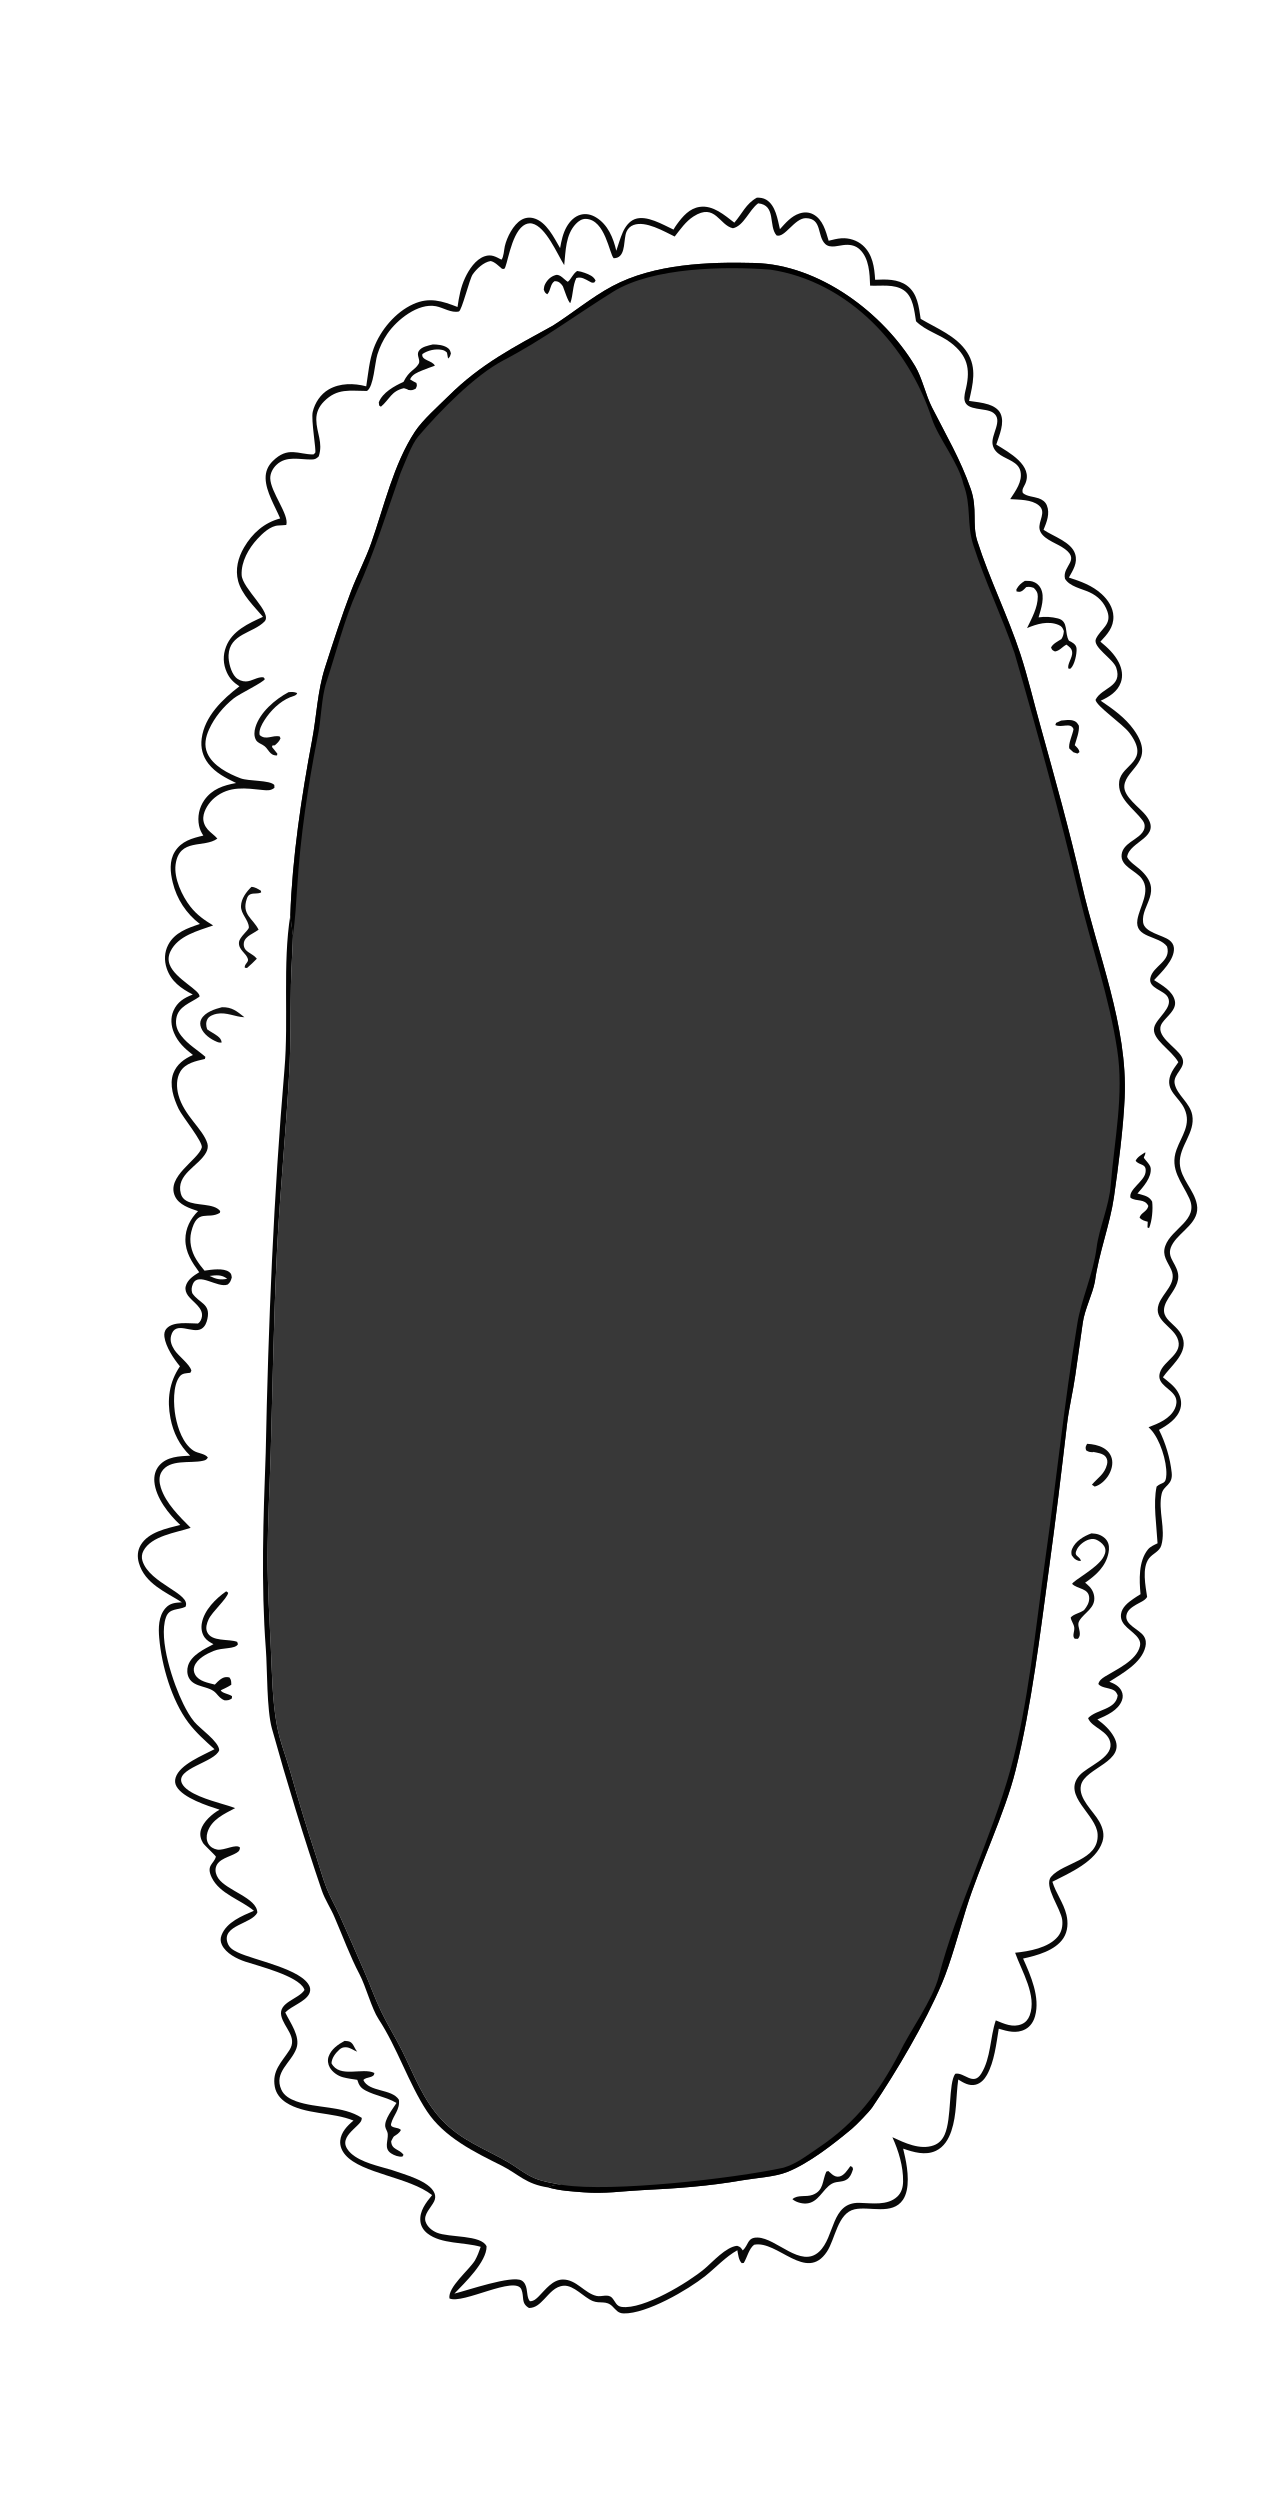
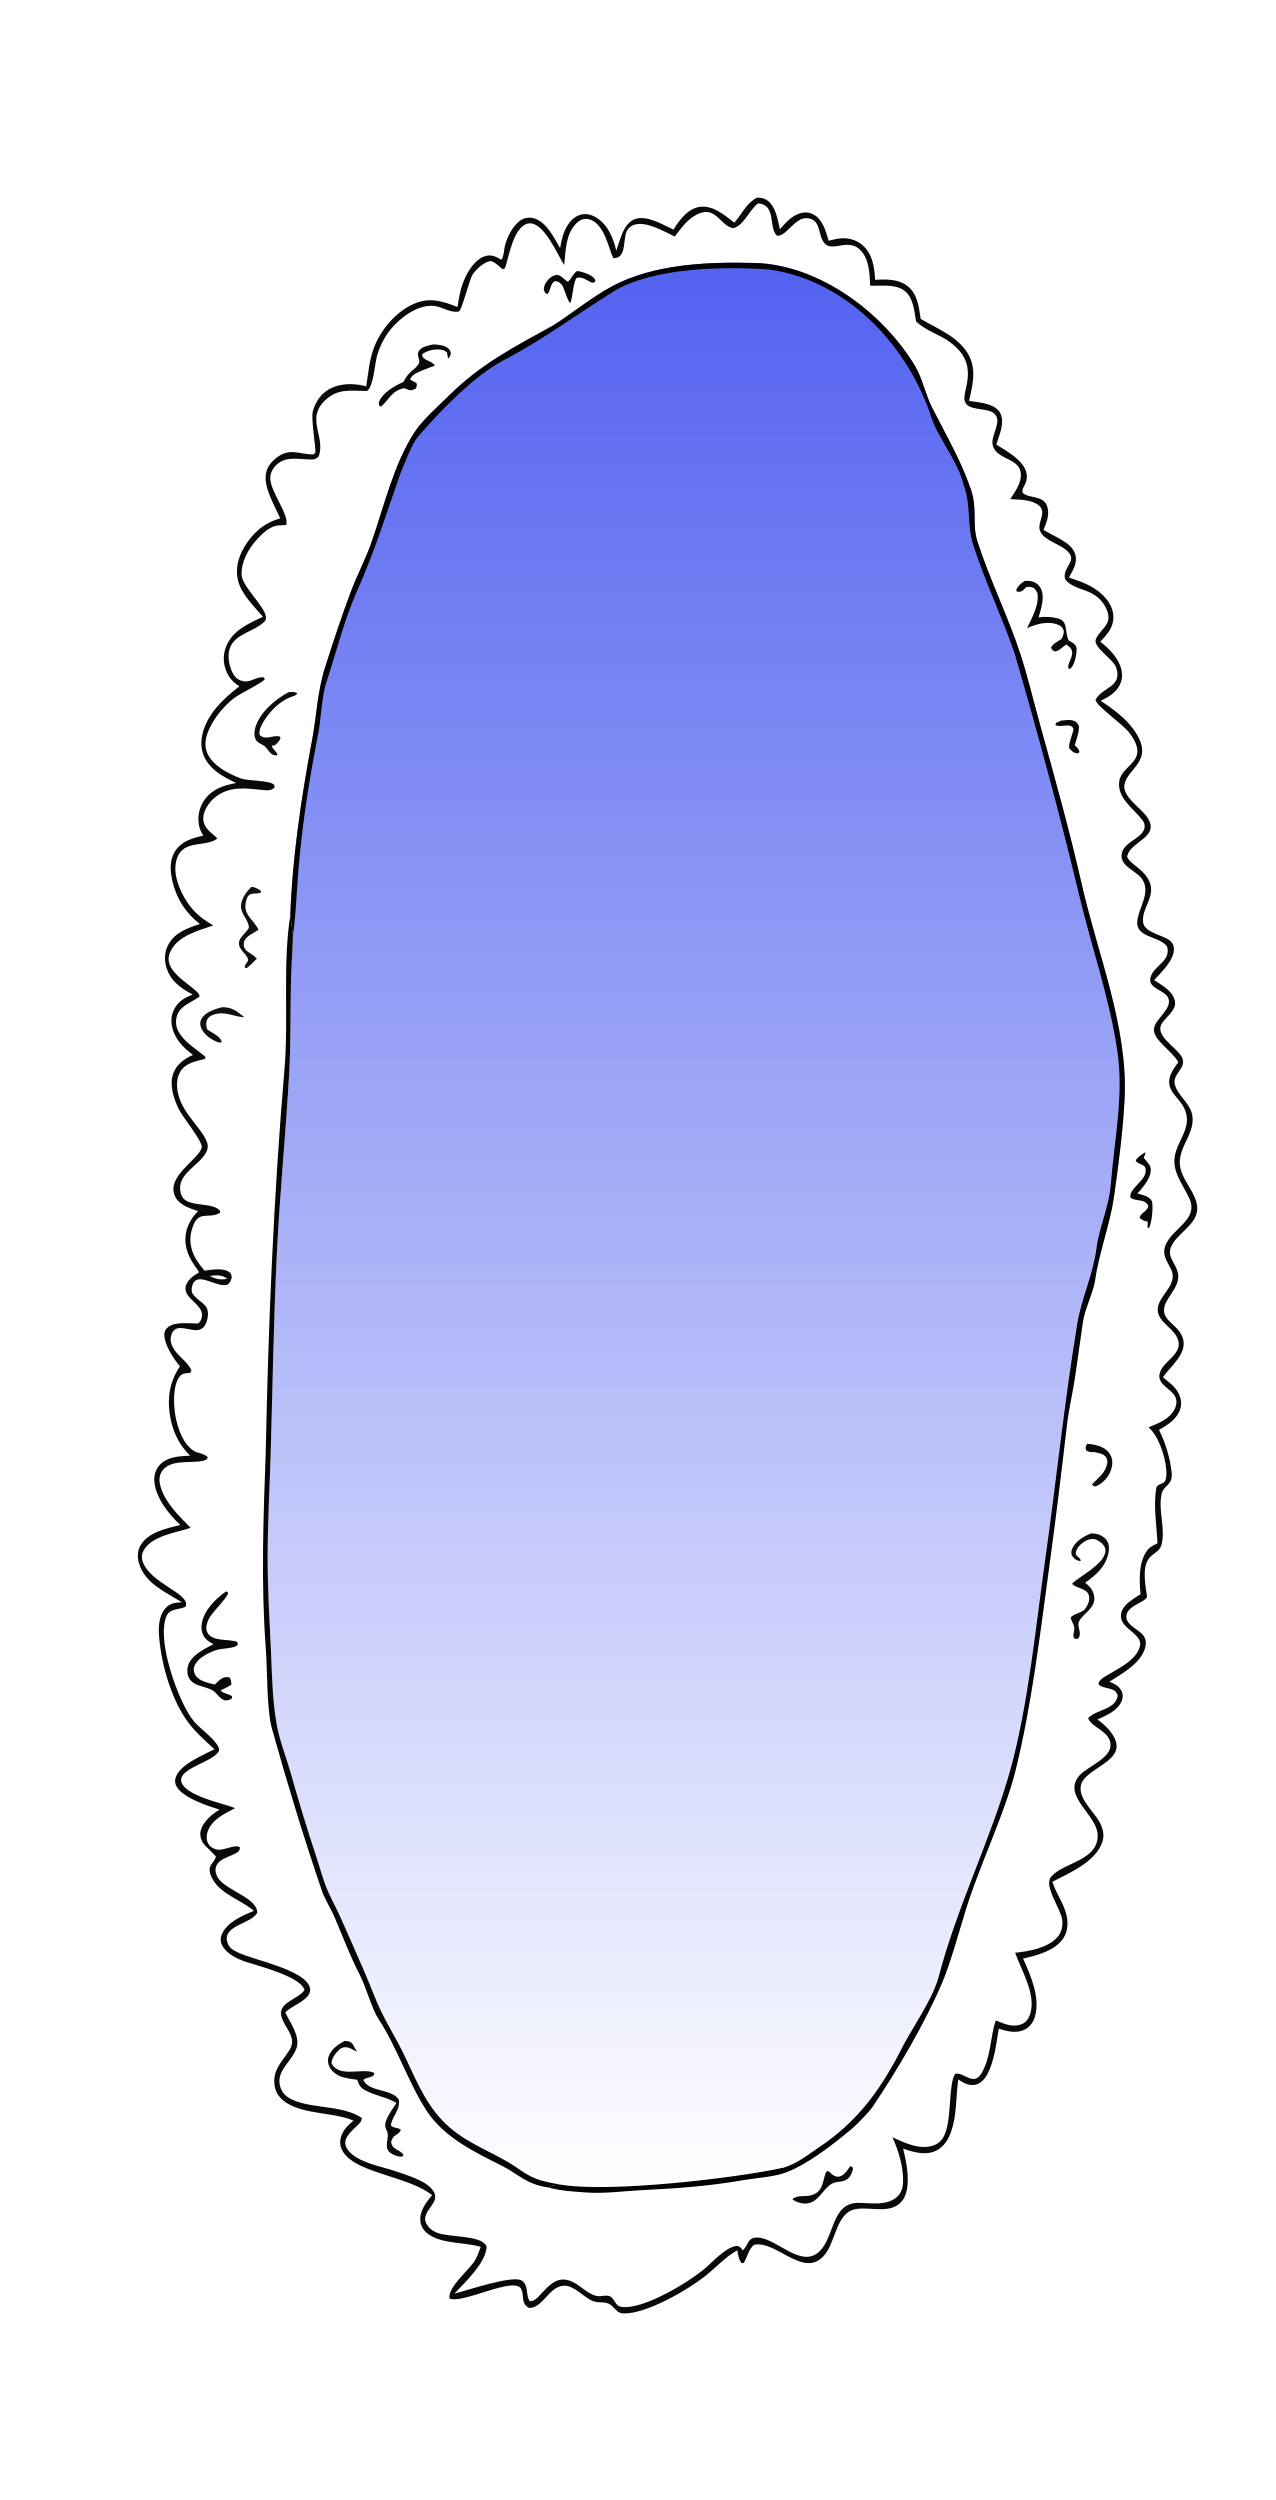
<svg xmlns="http://www.w3.org/2000/svg" preserveAspectRatio="none" overflow="visible" style="display: block;" width="137.49" height="269.543" viewBox="0 0 137.49 269.543" fill="none">
  <g id="mtv ident frame">
    <path id="Vector" d="M81.604 21.311C81.954 21.304 82.3 21.346 82.606 21.528C83.633 22.138 83.836 23.65 84.089 24.709C84.7 24.04 85.307 23.306 86.197 23.015C86.694 22.853 87.208 22.859 87.675 23.107C88.72 23.661 89.031 24.912 89.341 25.956C89.793 25.848 90.267 25.719 90.73 25.69C91.54 25.638 92.399 25.905 93.009 26.445C94.089 27.401 94.276 28.811 94.354 30.165C95.507 30.107 96.803 30.072 97.78 30.788C98.925 31.627 99.067 33.082 99.263 34.376C101.006 35.415 103.134 36.22 104.277 37.998C105.356 39.675 104.886 41.423 104.483 43.224C105.17 43.322 105.916 43.399 106.576 43.609C107.076 43.768 107.632 44.08 107.866 44.574C108.353 45.604 107.734 46.927 107.416 47.931C108.771 48.774 111.425 50.186 110.538 52.168C110.372 52.541 110.155 52.74 110.275 53.146C110.701 53.533 111.44 53.538 111.978 53.725C112.368 53.862 112.703 54.085 112.866 54.485C113.229 55.373 112.849 56.297 112.512 57.121C113.539 57.824 115.52 58.433 115.918 59.729C116.215 60.694 115.691 61.459 115.243 62.27C116.533 62.687 117.758 63.12 118.777 64.05C119.457 64.67 120.014 65.507 120.043 66.455C120.079 67.634 119.39 68.381 118.641 69.182C119.419 69.819 120.172 70.525 120.629 71.436C120.963 72.103 121.097 72.862 120.844 73.579C120.489 74.579 119.589 75.128 118.675 75.55C119.99 76.444 121.308 77.368 122.244 78.68C124.685 82.104 121.402 82.817 121.221 84.719C121.11 85.89 122.89 87.074 123.54 87.907C125.406 90.298 121.746 90.66 121.526 92.393C121.73 92.896 122.494 93.369 122.907 93.739C125.541 96.097 123 97.525 123.246 99.447C123.387 100.548 125.326 100.797 126.08 101.37C126.355 101.579 126.541 101.858 126.568 102.21C126.663 103.47 125.211 104.837 124.429 105.671C125.269 106.212 126.462 106.851 126.675 107.93C126.865 108.893 125.783 109.582 125.307 110.285C124.384 111.647 126.808 112.86 127.405 113.937C128.055 115.107 126.414 115.739 126.653 116.862C126.912 118.084 128.3 118.892 128.544 120.221C128.898 122.147 127.111 123.566 127.204 125.45C127.285 127.102 128.748 128.278 129.044 129.858C129.398 131.75 127.356 132.664 126.479 134.027C125.572 135.438 126.735 135.986 126.999 137.258C127.21 138.272 126.523 139.119 126.009 139.909C124.358 142.444 127.203 142.487 127.59 144.522C127.885 146.07 126.159 147.347 125.382 148.494C125.945 148.954 126.602 149.422 126.975 150.055C127.3 150.608 127.444 151.225 127.27 151.853C126.966 152.949 125.895 153.649 124.958 154.164C125.663 155.555 126.164 157.229 126.329 158.78C126.474 160.135 125.469 160.11 125.248 161.055C124.831 162.836 125.715 164.866 125.211 166.612C125.016 167.29 124.295 167.481 123.881 168.022C123.098 169.043 123.509 171.001 123.68 172.179C123.449 172.582 122.882 172.774 122.493 173.011C122.041 173.287 121.555 173.582 121.448 174.148C121.254 175.183 122.821 175.66 123.318 176.397C123.555 176.749 123.589 177.15 123.494 177.554C123.082 179.307 121.015 180.414 119.607 181.32C120.133 181.522 120.657 181.78 120.916 182.311C121.075 182.637 121.092 182.986 120.966 183.326C120.558 184.423 119.31 184.954 118.318 185.387C119.024 185.9 119.674 186.494 120.101 187.267C121.572 189.94 116.963 190.572 116.545 192.486C116.233 193.916 117.891 195.26 118.528 196.413C118.905 197.095 119.104 197.802 118.86 198.566C118.174 200.714 115.319 201.936 113.465 202.886C113.839 204.116 114.672 205.167 114.978 206.439C115.181 207.286 115.138 208.215 114.656 208.961C113.788 210.305 111.779 210.848 110.306 211.166C111.129 212.998 112.165 215.348 111.595 217.382C111.431 217.967 111.098 218.495 110.55 218.787C109.6 219.295 108.643 219.014 107.683 218.732C107.421 220.318 107.21 222.288 106.41 223.71C106.138 224.194 105.739 224.63 105.181 224.765C104.494 224.932 103.874 224.56 103.315 224.209C103.053 226.064 103.178 227.973 102.566 229.772C102.268 230.647 101.778 231.476 100.917 231.889C99.778 232.434 98.497 232.046 97.374 231.66C97.452 231.986 97.526 232.312 97.597 232.64C97.877 233.951 98.136 236.016 97.355 237.172C96.207 238.869 93.757 237.844 92.14 238.202C90.306 238.607 90.062 241.404 89.153 242.776C86.935 246.123 83.822 241.506 81.305 242.024C80.744 242.457 80.567 243.361 80.194 243.982L79.97 244.008C79.631 243.662 79.588 243.078 79.499 242.616C78.245 243.312 77.185 244.478 76.061 245.378C74.176 246.885 69.701 249.487 67.243 249.427C66.624 249.411 66.43 249.056 66.02 248.656C65.347 247.999 64.69 248.402 63.922 248.096C62.945 247.707 61.882 246.373 60.788 246.441C59.844 246.499 59.275 247.267 58.671 247.892C58.199 248.379 57.759 248.831 57.038 248.843C56.139 248.323 56.542 247.658 56.222 246.853C55.595 245.275 49.865 248.483 48.455 247.808C48.283 246.585 50.534 244.791 51.202 243.725C51.47 243.246 51.652 242.766 51.829 242.247C50.045 241.724 47.576 241.975 46.085 240.804C45.674 240.481 45.387 240.042 45.327 239.515C45.199 238.394 45.93 237.483 46.589 236.671C44.12 234.719 39.009 234.368 37.245 232.349C36.873 231.924 36.631 231.381 36.683 230.808C36.766 229.886 37.442 229.193 38.113 228.635C35.85 227.702 32.834 228.008 30.822 226.678C30.22 226.279 29.768 225.721 29.632 225.001C29.303 223.257 30.36 222.353 31.205 221.041C32.113 219.628 30.616 218.632 30.326 217.338C29.997 215.864 32.211 215.546 32.83 214.552C32.808 214.492 32.8 214.465 32.77 214.403C32.106 213.027 27.841 211.961 26.462 211.504C25.534 211.196 24.362 210.612 23.923 209.684C23.757 209.332 23.747 209.006 23.886 208.644C24.429 207.23 26.102 206.562 27.377 206.017C25.964 204.825 23.677 204.195 22.827 202.429C22.186 201.096 23.069 200.981 23.276 200.183C23.295 200.106 22.036 198.951 21.89 198.712C21.628 198.286 21.519 197.808 21.653 197.317C21.901 196.413 22.886 195.555 23.672 195.114C22.366 194.697 19.741 193.855 19.036 192.616C18.859 192.307 18.832 191.991 18.938 191.653C19.383 190.226 21.888 189.255 23.126 188.594C22.125 187.693 21.11 186.796 20.299 185.714C18.505 183.319 17.421 179.551 17.166 176.6C17.073 175.521 17.078 174.267 17.83 173.401C18.332 172.822 18.893 172.804 19.611 172.754C17.84 171.64 15.61 170.733 14.973 168.51C14.785 167.854 14.819 167.179 15.17 166.586C16.006 165.17 17.975 164.794 19.436 164.414C18.204 163.277 16.792 161.482 16.644 159.762C16.589 159.118 16.748 158.481 17.18 157.99C18.016 157.04 19.334 157.006 20.5 156.946C19.351 155.834 18.682 154.477 18.379 152.915C17.991 150.909 18.24 149.021 19.401 147.314C18.724 146.5 17.867 145.204 17.727 144.144C17.683 143.81 17.729 143.501 17.959 143.24C18.68 142.427 20.367 142.705 21.347 142.699C21.595 142.531 21.727 142.25 21.771 141.954C21.915 140.992 20.779 140.384 20.273 139.692C20.069 139.412 19.937 139.058 20.018 138.711C20.191 137.973 20.878 137.54 21.477 137.169C20.693 136.088 19.985 135.032 19.988 133.636C19.99 132.447 20.525 131.407 21.352 130.58C20.457 130.279 19.291 129.913 18.864 128.971C17.899 126.844 21.343 125.082 21.752 123.741C21.931 123.155 19.668 120.414 19.259 119.555C18.722 118.426 18.225 116.95 18.687 115.726C19.059 114.74 19.875 114.15 20.804 113.744L20.754 113.706C19.911 113.05 19.183 112.371 18.76 111.363C18.442 110.603 18.363 109.759 18.698 108.989C19.119 108.025 19.842 107.594 20.785 107.225C19.522 106.573 18.437 105.815 17.968 104.392C17.693 103.561 17.724 102.66 18.13 101.878C18.825 100.539 20.219 100.065 21.553 99.621C20.09 98.514 19.055 96.935 18.625 95.15C18.353 94.064 18.232 92.816 18.851 91.822C19.561 90.682 20.701 90.378 21.922 90.09C21.706 89.761 21.542 89.421 21.462 89.032C21.266 88.073 21.469 87.074 22.027 86.269C22.871 85.065 24.086 84.677 25.457 84.423C24.346 83.881 23.25 83.34 22.471 82.34C21.849 81.542 21.613 80.621 21.745 79.62C22.06 77.228 24 75.38 25.815 73.998C25.194 73.589 24.768 73.183 24.456 72.495C24.049 71.598 24.017 70.657 24.369 69.735C25.027 68.007 26.789 67.216 28.354 66.506C27.412 65.395 26.06 64.095 25.677 62.654C25.343 61.397 25.667 60.126 26.311 59.024C27.207 57.49 28.485 56.356 30.208 55.897C29.657 54.587 28.666 53.006 28.638 51.57C28.624 50.847 28.882 50.235 29.394 49.725C31.056 48.072 32.152 49.006 33.786 48.997C33.853 48.937 33.941 48.892 33.987 48.815C34.119 48.598 33.515 45.255 33.72 44.395C33.952 43.423 34.566 42.495 35.439 41.99C36.663 41.283 38.163 41.304 39.486 41.653C39.705 40.271 39.805 38.892 40.288 37.567C41.002 35.605 42.64 33.652 44.557 32.789C46.299 32.004 47.658 32.451 49.33 33.098C49.485 32.006 49.671 30.967 50.142 29.96C50.558 29.07 51.268 27.967 52.25 27.633C52.977 27.386 53.427 27.669 54.065 27.997C54.306 27.746 54.343 26.915 54.428 26.546C54.653 25.574 55.338 24.221 56.209 23.706C56.613 23.466 57.075 23.407 57.529 23.526C58.911 23.89 59.73 25.627 60.388 26.751C60.525 25.968 60.698 25.147 61.096 24.451C61.438 23.855 61.952 23.311 62.639 23.14C63.208 22.998 63.767 23.138 64.259 23.437C65.546 24.218 66.12 25.644 66.448 27.038C66.669 26.378 66.871 25.671 67.151 25.034C67.403 24.462 67.833 23.863 68.435 23.631C69.697 23.145 71.47 24.225 72.616 24.754C72.724 24.559 72.845 24.371 72.978 24.191C73.603 23.333 74.334 22.463 75.45 22.305C76.888 22.1 78.117 23.201 79.174 24.007C80.027 23.029 80.414 21.974 81.604 21.311ZM60.831 28.583C60.074 27.382 58.847 24.429 57.374 24.102C57.023 24.024 56.678 24.134 56.395 24.345C55.046 25.351 54.67 28.853 54.366 28.983C54.291 29.015 54.204 28.979 54.122 28.977C53.777 28.69 53.338 28.224 52.895 28.145C52.14 28.265 51.39 28.979 50.963 29.586C50.615 30.081 49.791 33.513 49.47 33.584C48.644 33.767 47.806 33.172 47.006 33.017C45.075 32.644 42.786 34.48 41.751 36.003C41.293 36.684 40.936 37.428 40.69 38.212C40.4 39.144 40.3 41.686 39.565 42.152C37.715 42.155 36.379 41.818 34.932 43.283C34.394 43.828 34.091 44.469 34.102 45.244C34.121 46.679 34.853 47.71 34.367 49.204C34.121 49.441 33.981 49.535 33.619 49.542C32.317 49.567 30.881 49.094 29.806 50.12C29.421 50.488 29.128 51.024 29.138 51.566C29.164 53.055 31.204 55.494 30.866 56.599C30.588 56.619 30.311 56.649 30.032 56.656C29.175 56.677 28.3 57.511 27.751 58.106C26.808 59.129 25.99 60.554 26.053 61.989C26.117 63.471 29.434 66.075 28.517 67.012C27.272 68.286 24.738 68.317 24.643 70.647C24.614 71.363 24.9 72.497 25.41 73.024C25.685 73.308 26.113 73.478 26.509 73.472C27.164 73.46 27.72 72.967 28.397 73.019L28.558 73.211C28.412 73.566 25.829 74.794 25.199 75.296C24.1 76.172 23.123 77.35 22.543 78.636C22.169 79.466 21.976 80.341 22.352 81.205C22.944 82.566 24.609 83.412 25.937 83.916C26.799 84.242 29.092 84.092 29.576 84.634L29.587 84.94C29.214 85.248 28.847 85.228 28.373 85.18C26.497 84.99 24.748 84.694 23.145 86.005C22.547 86.495 21.971 87.343 21.918 88.135C21.886 88.617 22.082 89.079 22.398 89.437C22.715 89.794 23.125 90.047 23.435 90.414C22.024 91.475 19.32 90.298 18.931 93.22C18.735 94.69 19.635 96.618 20.533 97.758C21.239 98.654 22.018 99.193 22.981 99.778C21.355 100.358 19.195 100.878 18.376 102.579C18.154 103.04 18.109 103.52 18.294 104.003C18.89 105.565 21.652 106.786 21.505 107.459C20.55 108.148 19.207 108.479 19.004 109.83C18.895 110.557 19.112 111.123 19.552 111.689C20.279 112.625 21.271 113.181 22.146 113.947L22.088 114.175C21.127 114.4 19.998 114.615 19.445 115.528C18.997 116.271 19.017 117.237 19.235 118.051C19.835 120.295 21.889 121.715 22.36 123.289C22.459 123.62 22.382 123.963 22.221 124.261C21.418 125.742 18.925 126.609 19.499 128.707C19.598 129.065 19.798 129.299 20.121 129.48C21.142 130.052 23.05 129.689 23.741 130.575L23.702 130.769C22.384 131.549 21.257 130.215 20.619 132.819C20.373 133.819 20.616 134.912 21.151 135.779C21.418 136.212 21.719 136.611 22.049 136.998C22.783 136.893 24.101 136.678 24.719 137.15C24.956 137.332 24.942 137.452 24.989 137.73C24.892 138.065 24.832 138.263 24.554 138.493C23.469 138.931 21.358 137.06 20.79 138.453C20.653 138.789 20.618 139.069 20.726 139.421C21.455 140.536 22.729 140.513 22.362 142.194C22.271 142.608 22.118 143.018 21.741 143.257C20.756 143.882 18.889 142.295 18.447 144.017C18.303 144.575 18.502 145.067 18.797 145.532C19.22 146.196 20.48 147.096 20.633 147.783L20.522 148.01C20.121 148.065 19.68 148.037 19.399 148.374C18.605 149.329 18.7 151.524 18.923 152.712C19.167 154.006 19.726 155.668 20.873 156.413C21.321 156.704 22.122 156.713 22.412 157.149C22.254 157.397 22.153 157.436 21.872 157.5C20.523 157.811 18.268 157.266 17.413 158.703C17.106 159.219 17.169 159.854 17.343 160.403C17.884 162.099 19.337 163.49 20.557 164.727C18.969 165.255 16.318 165.587 15.462 167.21C15.284 167.54 15.246 167.928 15.358 168.286C16.128 170.767 20.667 171.816 19.998 173.24C19.18 173.627 18.252 173.351 17.89 174.384C17.058 176.761 18.693 181.566 19.769 183.723C20.095 184.377 20.473 185.066 20.94 185.631C21.581 186.408 23.601 187.762 23.635 188.701C23.177 190.013 18.846 190.662 19.617 192.281C20.155 193.411 22.721 194.117 23.84 194.46C24.346 194.615 24.858 194.751 25.351 194.947C24.179 195.57 22.792 196.175 22.366 197.56C22.243 197.96 22.246 198.422 22.464 198.79C22.675 199.147 23.022 199.343 23.421 199.417C24.153 199.552 25.496 198.743 25.88 199.211C25.822 199.517 25.799 199.581 25.517 199.759C24.806 200.205 23.517 200.391 23.274 201.329C23.168 201.737 23.301 202.174 23.533 202.513C24.455 203.861 27.716 204.617 27.744 206.212C27.142 207.44 23.913 207.567 24.523 209.448C24.706 210.013 25.113 210.244 25.62 210.493C27.347 211.342 32.664 212.298 33.392 214.216C33.484 214.46 33.449 214.756 33.329 214.984C32.872 215.847 31.454 216.255 30.754 216.979C31.292 218.098 32.412 219.57 31.961 220.843C31.41 222.398 29.486 223.411 30.334 225.306C30.62 225.948 31.265 226.31 31.899 226.542C34.115 227.351 36.99 227.018 39.006 228.345C39.007 228.708 38.8 228.89 38.548 229.145C38.054 229.645 37.235 230.269 37.223 231.033C37.217 231.459 37.539 231.893 37.841 232.168C38.926 233.158 40.852 233.544 42.245 233.964C43.526 234.427 46.3 235.121 46.848 236.467C46.964 236.751 46.941 237.075 46.807 237.347C46.487 238.003 45.623 238.757 45.885 239.54C46.071 240.094 46.577 240.502 47.1 240.719C48.429 241.271 51.895 240.931 52.462 242.196C52.48 243.865 50.095 246.138 48.988 247.292C50.342 246.962 55.214 245.272 56.245 245.88C56.571 246.073 56.709 246.425 56.776 246.778C56.85 247.161 56.856 247.846 57.139 248.113C57.552 248.112 57.827 247.848 58.102 247.571C58.803 246.864 59.587 245.775 60.689 245.772C62.163 245.768 63.017 247.249 64.32 247.542C64.878 247.669 65.574 247.268 66.009 247.766C66.351 248.158 66.439 248.646 67.029 248.725C69.361 249.037 74.231 246.075 75.962 244.615C76.849 243.868 78.277 242.242 79.472 242.138C79.84 242.259 79.858 242.312 80.084 242.634C80.724 242.046 80.555 241.216 81.685 241.247C83.731 241.304 86.339 244.591 88.307 242.78C90.042 241.185 89.581 237.444 92.642 237.505C93.981 237.532 95.681 237.84 96.753 236.825C97.203 236.4 97.358 235.813 97.368 235.21C97.398 233.587 96.88 231.891 96.216 230.429C97.535 231.041 99.208 231.843 100.682 231.301C101.246 231.093 101.609 230.688 101.851 230.146C102.628 228.398 102.246 224.618 102.99 223.59C103.945 223.375 104.93 224.971 105.799 223.566C106.848 221.871 106.737 219.673 107.363 217.831C108.268 218.194 109.174 218.643 110.151 218.24C110.574 218.065 110.853 217.734 111.013 217.312C111.826 215.179 110.149 212.519 109.448 210.539C110.944 210.389 113.041 210.023 114.057 208.795C114.468 208.299 114.597 207.645 114.528 207.015C114.394 205.792 112.483 203.358 113.328 202.346C114.629 200.789 118.492 200.625 118.343 197.771C118.231 195.637 114.47 193.611 116.382 191.425C117.226 190.462 119.87 189.555 119.733 188.039C119.603 186.59 117.701 186.3 117.315 185.245C118.221 184.269 120.328 184.361 120.507 182.782C120.345 182.437 120.27 182.295 119.894 182.149C119.451 181.977 118.713 181.952 118.421 181.567C118.512 181.182 118.812 180.959 119.136 180.759C120.387 179.984 122.554 179.035 122.906 177.478C122.975 177.171 122.911 176.924 122.744 176.663C122.177 175.78 120.699 175.289 120.865 174.027C120.961 173.302 121.624 172.773 122.184 172.389C122.439 172.211 122.701 172.044 122.968 171.884C122.827 170.346 122.74 168.332 123.766 167.062C124.019 166.749 124.446 166.566 124.804 166.396C124.705 164.526 124.31 162.086 124.704 160.278C125.324 159.723 125.708 160.131 125.754 158.989C125.814 157.541 125.06 155.168 124.068 154.118C123.991 154.038 123.913 153.959 123.833 153.88C124.893 153.482 126.17 152.96 126.675 151.865C126.851 151.484 126.911 151.053 126.742 150.657C126.331 149.696 124.67 149.3 125.051 148.015C125.454 146.654 127.706 145.951 126.929 144.239C126.346 142.955 124.344 142.323 124.927 140.625C125.354 139.381 126.949 138.369 126.28 136.898C125.878 136.013 125.271 135.374 125.634 134.338C126.302 132.432 129.301 131.544 128.227 129.203C127.416 127.435 126.086 126.071 126.844 123.967C127.387 122.459 128.466 121.259 127.715 119.566C127.132 118.252 125.581 117.601 126.195 115.914C126.377 115.414 126.741 114.95 127.047 114.52C126.274 113.162 124.129 112.05 124.445 110.761C124.696 109.743 126.519 108.646 125.915 107.518C125.504 106.748 123.802 106.569 124.026 105.457C124.294 104.12 126.313 103.67 125.827 102.051C124.947 100.836 122.302 101.167 122.634 99.152C122.867 97.737 124.098 96.11 123.113 94.744C122.471 93.853 120.768 93.415 120.934 92.114C121.01 91.518 121.439 91.125 121.898 90.787C122.422 90.401 123.255 89.968 123.394 89.276C123.457 88.967 123.38 88.709 123.196 88.459C122.264 87.197 120.444 86.088 120.669 84.268C120.905 82.353 124.125 82.169 121.774 79.02C121.057 78.059 118.205 76.143 118.117 75.454C118.772 74.111 121.071 74.084 120.345 71.98C120.015 71.025 117.752 69.758 118.166 68.873C118.674 67.79 119.893 67.35 119.397 65.929C119.057 64.954 118.393 64.282 117.463 63.855C116.616 63.465 115.33 63.244 114.824 62.401C114.482 60.943 116.728 60.365 114.477 58.969C113.718 58.499 112.267 58.025 112.083 57.052C111.917 56.177 112.869 55.221 112.007 54.494C111.232 53.84 109.884 53.886 108.918 53.814C109.48 52.948 110.268 51.918 110.022 50.818C109.908 50.306 109.566 50.006 109.139 49.751C108.346 49.275 107.267 48.996 107.03 47.975C106.777 46.884 108.224 45.315 107.09 44.505C106.263 43.914 104.22 44.351 103.998 43.159C103.919 42.738 104.069 42.23 104.162 41.82C104.635 39.722 104.287 38.323 102.513 36.954C101.345 36.053 99.819 35.692 98.763 34.638C98.578 33.528 98.468 31.994 97.444 31.293C96.422 30.593 94.978 30.855 93.814 30.798C93.767 29.503 93.717 27.861 92.703 26.901C92.265 26.487 91.742 26.37 91.153 26.401C90.475 26.437 89.523 26.831 88.975 26.307C88.073 25.445 88.666 23.559 86.897 23.521C85.672 23.494 84.607 25.698 83.726 25.383C82.828 24.362 83.719 22.107 81.742 21.923C80.757 22.647 80.195 24.36 79.022 24.61C77.546 24.292 77.121 21.834 74.776 23.334C73.932 23.873 73.355 24.726 72.743 25.502C71.577 24.944 69.628 23.777 68.306 24.258C67.957 24.385 67.691 24.648 67.545 24.988C67.214 25.76 67.481 27.431 66.55 27.777C66.429 27.823 66.293 27.834 66.165 27.843C65.694 27.353 65.255 23.685 63.178 23.6C62.744 23.582 62.377 23.833 62.091 24.134C60.969 25.312 60.995 27.061 60.831 28.583ZM22.598 137.568C23.285 137.913 23.74 138.022 24.497 137.877C23.892 137.403 23.326 137.482 22.598 137.568Z" fill="black" fill-opacity="0.961" />
-     <path id="Vector_2" d="M31.302 98.674C31.5 92.553 32.518 85.791 33.648 79.801C34.146 77.167 34.214 74.569 35.05 71.954C35.927 69.213 36.83 66.442 37.85 63.746C38.495 62.041 39.423 60.265 40.029 58.545C41.412 54.616 42.441 50.023 44.752 46.518C45.574 45.271 47.294 43.755 48.364 42.693C51.864 39.22 55.448 37.407 59.613 35.108C61.748 33.756 63.778 32.054 66.017 30.856C70.507 28.454 76.355 28.217 81.39 28.355C88.316 28.546 95.198 33.701 98.671 39.486C99.418 40.731 99.808 42.605 100.484 43.924C102.013 46.94 103.546 49.515 104.671 52.745C105.402 54.846 104.796 56.539 105.369 58.33C106.682 62.441 108.676 66.433 110.013 70.517C110.814 72.963 111.459 75.724 112.161 78.227C113.729 83.892 115.333 89.606 116.63 95.338C118.321 102.81 121.605 110.643 121.258 118.366C121.111 121.646 120.574 125.779 120.106 129.043C119.681 132.014 118.456 135.149 118.05 138.167C117.806 139.514 116.936 141.187 116.741 142.623C116.484 144.505 116.204 146.381 115.94 148.26C115.696 149.995 115.237 151.879 115.038 153.597C114.445 158.7 113.828 163.786 113.132 168.88C112.156 176.013 111.23 183.928 109.487 190.91C108.325 195.566 105.635 201.066 104.172 205.778C103.445 208.119 102.482 211.672 101.548 213.857C99.715 218.146 96.693 223.29 94.055 227.192C93.722 227.686 92.323 229.119 91.866 229.501C89.909 231.135 87.235 233.241 84.864 234.184C83.527 234.715 81.453 234.827 80.04 235.073C76.411 235.705 72.963 235.955 69.297 236.131C67.115 236.237 65.2 236.55 62.947 236.371C61.568 236.262 60.485 236.216 59.116 235.848C59.571 235.584 59.975 235.569 60.491 235.546C59.557 235.372 58.588 235.231 57.703 234.872C56.614 234.43 55.707 233.643 54.693 233.061C52.137 231.596 49.706 230.767 47.62 228.545C45.624 226.418 44.652 223.736 43.382 221.163C42.675 219.731 41.822 218.374 41.127 216.937C40.434 215.502 39.907 213.995 39.268 212.536C38.39 210.531 37.519 208.497 36.613 206.507C36.158 205.509 35.599 204.55 35.196 203.528C34.772 202.453 34.475 201.315 34.112 200.217C33.118 197.211 32.21 194.25 31.356 191.201C30.876 189.488 30.193 187.823 29.863 186.07C29.355 183.373 29.332 180.526 29.204 177.791C29.049 174.49 28.851 171.167 28.856 167.864C28.862 164.134 29.078 160.375 29.186 156.645C29.395 149.426 29.504 142.187 29.859 134.975C30.175 128.545 30.827 122.141 31.18 115.715C31.355 112.544 31.308 109.365 31.366 106.19C31.398 104.407 31.538 102.629 31.589 100.846C31.507 100.133 31.39 99.397 31.302 98.674Z" fill="#383838" />
+     <path id="Vector_2" d="M31.302 98.674C31.5 92.553 32.518 85.791 33.648 79.801C34.146 77.167 34.214 74.569 35.05 71.954C35.927 69.213 36.83 66.442 37.85 63.746C38.495 62.041 39.423 60.265 40.029 58.545C41.412 54.616 42.441 50.023 44.752 46.518C45.574 45.271 47.294 43.755 48.364 42.693C51.864 39.22 55.448 37.407 59.613 35.108C61.748 33.756 63.778 32.054 66.017 30.856C70.507 28.454 76.355 28.217 81.39 28.355C88.316 28.546 95.198 33.701 98.671 39.486C99.418 40.731 99.808 42.605 100.484 43.924C102.013 46.94 103.546 49.515 104.671 52.745C105.402 54.846 104.796 56.539 105.369 58.33C106.682 62.441 108.676 66.433 110.013 70.517C110.814 72.963 111.459 75.724 112.161 78.227C113.729 83.892 115.333 89.606 116.63 95.338C118.321 102.81 121.605 110.643 121.258 118.366C121.111 121.646 120.574 125.779 120.106 129.043C119.681 132.014 118.456 135.149 118.05 138.167C117.806 139.514 116.936 141.187 116.741 142.623C116.484 144.505 116.204 146.381 115.94 148.26C115.696 149.995 115.237 151.879 115.038 153.597C114.445 158.7 113.828 163.786 113.132 168.88C112.156 176.013 111.23 183.928 109.487 190.91C108.325 195.566 105.635 201.066 104.172 205.778C103.445 208.119 102.482 211.672 101.548 213.857C99.715 218.146 96.693 223.29 94.055 227.192C93.722 227.686 92.323 229.119 91.866 229.501C89.909 231.135 87.235 233.241 84.864 234.184C83.527 234.715 81.453 234.827 80.04 235.073C76.411 235.705 72.963 235.955 69.297 236.131C67.115 236.237 65.2 236.55 62.947 236.371C61.568 236.262 60.485 236.216 59.116 235.848C59.571 235.584 59.975 235.569 60.491 235.546C59.557 235.372 58.588 235.231 57.703 234.872C56.614 234.43 55.707 233.643 54.693 233.061C52.137 231.596 49.706 230.767 47.62 228.545C45.624 226.418 44.652 223.736 43.382 221.163C42.675 219.731 41.822 218.374 41.127 216.937C40.434 215.502 39.907 213.995 39.268 212.536C38.39 210.531 37.519 208.497 36.613 206.507C36.158 205.509 35.599 204.55 35.196 203.528C34.772 202.453 34.475 201.315 34.112 200.217C33.118 197.211 32.21 194.25 31.356 191.201C30.876 189.488 30.193 187.823 29.863 186.07C29.355 183.373 29.332 180.526 29.204 177.791C29.049 174.49 28.851 171.167 28.856 167.864C28.862 164.134 29.078 160.375 29.186 156.645C29.395 149.426 29.504 142.187 29.859 134.975C30.175 128.545 30.827 122.141 31.18 115.715C31.355 112.544 31.308 109.365 31.366 106.19C31.398 104.407 31.538 102.629 31.589 100.846C31.507 100.133 31.39 99.397 31.302 98.674Z" fill="url(#paint0_linear_0_107)" />
    <path id="Vector_3" d="M31.302 98.674C31.499 92.553 32.517 85.791 33.648 79.801C34.145 77.167 34.213 74.569 35.049 71.954C35.926 69.213 36.829 66.442 37.849 63.746C38.495 62.041 39.423 60.265 40.028 58.545C41.411 54.616 42.441 50.023 44.751 46.518C45.573 45.271 47.293 43.755 48.363 42.693C51.863 39.22 55.447 37.407 59.612 35.108C61.747 33.756 63.777 32.054 66.016 30.856C70.507 28.454 76.354 28.217 81.389 28.355C88.315 28.546 95.197 33.701 98.67 39.486C99.418 40.731 99.807 42.605 100.484 43.924C102.013 46.94 103.545 49.515 104.67 52.745C105.401 54.846 104.796 56.539 105.368 58.33C106.682 62.441 108.675 66.433 110.012 70.517C110.813 72.963 111.458 75.724 112.161 78.227C113.728 83.892 115.332 89.606 116.629 95.338C118.321 102.81 121.605 110.643 121.257 118.366C121.11 121.646 120.573 125.779 120.106 129.043C119.68 132.014 118.455 135.149 118.049 138.167C117.805 139.514 116.936 141.187 116.74 142.623C116.483 144.505 116.203 146.381 115.939 148.26C115.696 149.995 115.236 151.879 115.037 153.597C114.444 158.7 113.828 163.786 113.131 168.88C112.155 176.013 111.229 183.928 109.486 190.91C108.324 195.566 105.634 201.066 104.171 205.778C103.444 208.119 102.481 211.672 101.547 213.857C99.714 218.146 96.692 223.29 94.055 227.192C93.721 227.686 92.322 229.119 91.865 229.501C89.908 231.135 87.234 233.241 84.864 234.184C83.526 234.715 81.452 234.827 80.039 235.073C76.411 235.705 72.962 235.955 69.296 236.131C67.115 236.237 65.199 236.55 62.946 236.371C61.567 236.262 60.484 236.216 59.115 235.848C59.571 235.584 59.974 235.569 60.49 235.546L60.698 235.579C65.879 236.375 78.987 234.9 84.471 233.716C85.893 233.298 87.102 232.33 88.284 231.534C92.299 228.832 94.712 225.651 96.949 221.389C98.115 218.935 100.536 215.7 101.213 213.106C103.176 205.587 106.918 198.102 108.949 190.768C110.859 183.873 111.677 175.331 112.68 168.252C113.889 159.721 114.742 151.24 116.151 142.732C116.545 140.178 117.873 137.378 118.231 134.527C118.5 132.384 119.574 130.101 119.763 127.717C120.146 122.877 121.202 118.025 120.45 113.162C119.586 107.49 117.682 102.071 116.358 96.536C114.256 87.754 111.905 79.094 109.388 70.428C108.038 66.485 106.207 62.73 104.935 58.758C104.195 56.436 104.757 54.549 103.867 52.191C103.369 49.916 101.129 47.161 100.475 45.145C97.941 37.335 91.47 30.33 83.042 29.069C78.216 28.704 70.374 28.798 66.099 31.459C62.107 33.942 58.567 36.61 54.314 38.83C51.172 40.471 47.392 44.349 45.091 47.059C44.359 47.922 43.657 49.914 43.189 50.99C41.654 55.345 40.381 59.524 38.48 63.756C37.143 66.735 36.22 70.442 35.19 73.553C34.628 75.249 34.639 77.739 34.226 79.522C33.185 84.857 32.393 90.134 32.049 95.564C31.942 97.239 31.822 99.188 31.588 100.846C31.506 100.133 31.39 99.397 31.302 98.674Z" fill="black" />
    <path id="Vector_4" d="M31.302 98.674C31.39 99.397 31.506 100.133 31.588 100.847C31.537 102.629 31.397 104.408 31.365 106.19C31.308 109.365 31.354 112.544 31.18 115.715C30.826 122.141 30.174 128.545 29.858 134.975C29.504 142.187 29.395 149.426 29.185 156.645C29.077 160.375 28.861 164.134 28.855 167.864C28.85 171.167 29.049 174.491 29.204 177.791C29.332 180.526 29.354 183.373 29.862 186.07C30.192 187.823 30.875 189.488 31.355 191.201C32.21 194.25 33.117 197.211 34.111 200.217C34.475 201.315 34.771 202.453 35.196 203.528C35.598 204.55 36.158 205.509 36.612 206.507C37.518 208.497 38.389 210.531 39.268 212.536C39.907 213.996 40.433 215.502 41.127 216.937C41.822 218.374 42.675 219.731 43.382 221.163C44.651 223.736 45.623 226.418 47.619 228.545C49.706 230.767 52.137 231.596 54.693 233.061C55.707 233.643 56.613 234.43 57.703 234.872C58.587 235.231 59.556 235.372 60.491 235.546C59.974 235.57 59.571 235.584 59.116 235.849C56.683 235.489 55.963 234.443 54.057 233.478C51.184 232.048 47.891 230.445 46.031 227.628C44.081 224.676 42.816 220.735 40.812 217.69C40.071 216.563 39.453 214.171 38.754 212.844C37.74 210.917 36.958 208.761 36.093 206.766C35.694 205.788 35.038 204.831 34.699 203.838C32.754 198.137 30.928 192.148 29.318 186.367C28.747 184.317 28.826 179.97 28.664 177.815C28.129 170.744 28.392 163.665 28.65 156.591C28.928 142.751 29.498 129.038 30.674 115.241C31.13 109.898 30.456 103.976 31.302 98.674Z" fill="black" fill-opacity="0.98" />
    <path id="Vector_5" d="M24.382 171.574C24.479 171.606 24.528 171.668 24.601 171.736C24.496 172.352 22.881 173.758 22.493 174.592C22.306 174.995 22.142 175.507 22.323 175.939C22.791 177.052 24.644 176.67 25.571 177.02L25.654 177.276C25.353 177.83 23.99 177.605 23.024 178.002C22.259 178.317 21.257 178.831 20.954 179.662C20.844 179.965 20.884 180.282 21.043 180.561C21.455 181.283 22.426 181.432 23.164 181.628C23.361 181.416 23.586 181.189 23.825 181.024C24.129 180.815 24.386 180.779 24.733 180.854C24.952 181.144 24.923 181.293 24.938 181.645C24.583 181.882 24.181 182.059 23.797 182.244C23.931 182.56 24.683 182.63 25.015 182.876L24.997 183.123C24.724 183.317 24.549 183.334 24.219 183.326C23.805 183.179 23.586 182.889 23.304 182.568C22.56 181.72 20.955 181.994 20.379 180.925C20.162 180.523 20.142 180.011 20.277 179.58C20.634 178.442 22.039 177.79 23.014 177.273C22.656 177.072 22.299 176.878 22.058 176.537C21.743 176.09 21.666 175.533 21.762 175.002C22.019 173.591 23.251 172.372 24.382 171.574Z" fill="black" fill-opacity="0.965" />
    <path id="Vector_6" d="M37.154 220.042C37.274 220.05 37.394 220.058 37.513 220.075C38.076 220.159 38.149 220.734 38.462 221.141C38.479 221.163 38.496 221.185 38.514 221.207C38.087 221.056 37.766 220.743 37.286 220.729C37.001 220.72 36.798 220.795 36.588 220.985C36.172 221.363 35.771 221.875 35.741 222.453C36.593 224.109 39.104 222.875 40.357 223.499C40.374 224.074 39.483 223.881 39.177 224.263C39.764 225.588 42.254 225.176 43.008 226.391C43.145 227.473 42.407 228.041 42.167 228.977C42.032 229.506 42.977 229.303 43.22 229.652C43.059 229.992 42.772 230.143 42.468 230.343C42.353 230.481 42.263 230.701 42.175 230.862C42.211 231.817 43.07 231.683 43.508 232.333L43.386 232.516C42.996 232.573 42.497 232.39 42.171 232.173C41.37 231.641 41.854 230.859 41.809 230.081C41.792 229.797 41.584 229.576 41.539 229.301C41.413 228.526 42.358 227.363 42.75 226.736C41.71 226.118 40.505 225.96 39.449 225.412C38.886 225.118 38.705 224.842 38.521 224.242C38.009 224.168 37.485 224.095 36.984 223.966C36.429 223.824 35.841 223.411 35.555 222.908C35.36 222.565 35.296 222.119 35.426 221.742C35.705 220.937 36.441 220.427 37.154 220.042Z" fill="black" fill-opacity="0.957" />
    <path id="Vector_7" d="M117.675 165.322C117.821 165.333 117.967 165.343 118.111 165.364C118.573 165.431 119.074 165.703 119.336 166.096C119.6 166.492 119.606 166.969 119.517 167.419C119.225 168.897 118.17 169.834 116.993 170.643C117.034 170.675 117.075 170.706 117.114 170.739L117.18 170.795C117.603 171.149 117.894 171.555 117.971 172.116C118.143 173.368 116.92 173.84 116.374 174.74C116.131 175.141 116.363 175.521 116.411 175.949C116.446 176.266 116.427 176.44 116.225 176.692L115.874 176.686C115.555 176.376 115.887 175.9 115.822 175.456C115.768 175.089 115.506 174.789 115.438 174.401C115.75 174.011 116.439 173.935 116.889 173.585C117.185 173.215 117.435 172.82 117.436 172.327C117.436 171.2 116.161 171.358 115.592 170.768C115.801 170.362 118.161 169.14 118.899 167.993C119.097 167.685 119.257 167.3 119.15 166.932C119.047 166.575 118.705 166.287 118.397 166.105C118.054 165.903 117.801 165.879 117.415 165.988C116.923 166.126 116.358 166.569 116.122 167.023C115.698 167.843 116.367 167.7 116.55 168.283C116.454 168.291 116.359 168.305 116.265 168.276C115.891 168.157 115.757 167.978 115.543 167.668C115.496 167.415 115.493 167.231 115.596 166.99C115.955 166.147 116.863 165.622 117.675 165.322Z" fill="black" fill-opacity="0.953" />
    <path id="Vector_8" d="M110.496 62.627C110.767 62.628 111.065 62.619 111.326 62.698C111.706 62.809 112.023 63.071 112.205 63.422C112.683 64.36 112.256 65.623 111.975 66.564C112.673 66.458 113.379 66.506 114.066 66.678C115.249 66.976 114.747 68.26 115.25 69.078C115.408 69.162 115.599 69.248 115.737 69.36C115.939 69.524 116.057 69.68 116.072 69.945C116.104 70.508 115.87 71.641 115.456 72.054C115.385 72.125 115.303 72.095 115.207 72.094C114.999 71.67 115.68 70.866 115.597 70.296C115.537 69.879 115.284 69.746 114.985 69.501C114.538 69.721 114.26 70.166 113.745 70.241C113.461 70.096 113.434 70.106 113.322 69.811C113.515 69.408 114.067 69.14 114.438 68.904C114.63 68.6 114.669 68.388 114.702 68.038C114.574 67.704 114.492 67.531 114.141 67.382C113.022 66.906 111.783 67.272 110.734 67.718C111.227 66.689 111.893 65.504 111.892 64.328C111.892 63.896 111.756 63.69 111.464 63.39C111.158 63.278 110.966 63.244 110.643 63.299C110.522 63.424 110.388 63.584 110.244 63.682C109.988 63.856 109.882 63.819 109.596 63.765L109.584 63.546C109.835 63.101 110.064 62.896 110.496 62.627Z" fill="black" fill-opacity="0.961" />
    <path id="Vector_9" d="M46.674 37.135C47.172 37.143 47.756 37.193 48.191 37.461C48.485 37.642 48.532 37.786 48.615 38.1C48.532 38.371 48.534 38.477 48.308 38.658C48.275 38.442 48.235 38.23 48.19 38.016C48.026 37.854 47.887 37.772 47.659 37.724C46.957 37.579 46.123 37.768 45.54 38.173C45.377 38.866 46.665 38.871 46.883 39.431C46.425 39.593 45.964 39.755 45.514 39.941C45.007 40.151 44.433 40.373 44.213 40.904C44.432 41.054 44.663 41.169 44.899 41.289C44.976 41.607 44.96 41.619 44.813 41.914C44.467 42.072 44.41 42.101 44.038 42.044C43.885 41.947 43.72 41.905 43.548 41.854C42.166 42.163 42.011 43.06 41.067 43.851L40.877 43.715L40.841 43.374C41.25 42.318 42.515 41.621 43.502 41.175C44.145 39.893 44.683 39.973 45.137 39.23C45.376 38.84 44.877 38.323 45.136 37.875C45.42 37.381 46.169 37.261 46.674 37.135Z" fill="black" fill-opacity="0.961" />
    <path id="Vector_10" d="M31.108 74.629C31.459 74.596 31.701 74.581 32.037 74.722C31.995 75.005 31.535 75.07 31.268 75.181C30.151 75.645 29.165 76.626 28.518 77.641C28.239 78.079 27.878 78.714 27.994 79.249C28.681 79.867 29.381 79.216 30.156 79.405L30.243 79.606C30.11 79.944 29.89 80.127 29.628 80.361L29.378 80.372L29.322 80.536L29.905 81.263L29.868 81.451C28.99 81.475 28.995 80.686 28.338 80.324C28.091 80.188 27.747 80.043 27.607 79.798C27.364 79.375 27.403 78.861 27.54 78.409C28.028 76.791 29.672 75.397 31.108 74.629Z" fill="black" fill-opacity="0.949" />
    <path id="Vector_11" d="M123.483 124.234C123.514 124.423 123.412 124.604 123.329 124.774C123.265 124.906 124.013 125.496 124.064 125.937C124.181 126.953 123.259 127.972 122.637 128.681C122.766 128.715 122.894 128.75 123.021 128.786C123.539 128.936 123.946 129.056 124.222 129.558C124.323 130.372 124.212 131.651 123.89 132.408L123.716 132.339L123.746 131.724C123.39 131.632 123.145 131.568 122.872 131.301C122.956 130.759 123.682 130.659 123.81 130.023C123.401 129.187 122.555 129.595 121.884 129.139C121.663 128.251 123.338 127.39 123.502 126.44C123.683 125.39 122.831 125.696 122.442 125.15C122.632 124.726 123.109 124.484 123.483 124.234Z" fill="black" fill-opacity="0.969" />
    <path id="Vector_12" d="M27.108 95.62C27.505 95.635 27.801 95.84 28.131 96.037L28.155 96.218C27.778 96.41 27.372 96.266 26.999 96.418C26.776 96.508 26.691 96.671 26.614 96.894C26.02 98.614 27.259 98.992 27.88 100.239C27.584 100.446 27.273 100.611 26.968 100.801C26.681 100.98 26.346 101.28 26.295 101.633C26.146 102.655 27.181 102.72 27.652 103.321C27.664 103.336 27.675 103.353 27.687 103.369C27.346 103.717 27.006 104.052 26.633 104.366L26.391 104.339C26.324 103.939 26.835 103.754 26.731 103.397C26.546 102.764 25.688 102.405 25.766 101.595C25.824 101 26.844 100.275 26.832 99.984C26.8 99.173 25.959 98.553 25.983 97.694C26.007 96.88 26.555 96.163 27.108 95.62Z" fill="black" fill-opacity="0.937" />
    <path id="Vector_13" d="M62.222 29.216C62.513 29.254 62.775 29.316 63.048 29.421C63.521 29.6 64.003 29.781 64.215 30.256L64.072 30.46C63.812 30.509 63.799 30.472 63.568 30.351C63.08 30.096 62.686 29.807 62.14 29.978C61.728 30.798 61.807 31.809 61.489 32.677C61.255 32.581 60.841 31.235 60.694 30.884C60.634 30.791 60.57 30.692 60.491 30.614C60.236 30.364 60.131 30.33 59.794 30.313C59.3 30.628 59.403 31.317 59.004 31.728C58.741 31.56 58.739 31.512 58.627 31.216C58.647 31.009 58.678 30.814 58.775 30.627C59.021 30.154 59.393 29.803 59.908 29.656C60.393 29.517 60.833 30.162 61.219 30.384C61.594 30.097 61.703 29.594 62.222 29.216Z" fill="black" fill-opacity="0.969" />
    <path id="Vector_14" d="M91.682 233.543L91.892 233.637L91.974 233.864C91.866 234.193 91.764 234.518 91.532 234.782C91.003 235.383 90.29 235.096 89.684 235.444C88.682 236.017 88.243 237.526 86.884 237.578C86.423 237.597 85.778 237.423 85.436 237.106C86.022 236.589 86.885 236.915 87.619 236.64C88.834 236.186 88.642 235.13 89.088 234.145L89.305 234.072C89.443 234.2 89.583 234.329 89.731 234.446C89.957 234.622 90.193 234.725 90.481 234.672C91.011 234.578 91.389 233.943 91.682 233.543Z" fill="black" fill-opacity="0.961" />
    <path id="Vector_15" d="M23.93 108.595C25.016 108.568 25.555 109.042 26.355 109.677C25.325 109.641 24.437 109.096 23.358 109.306C23.036 109.369 22.558 109.548 22.388 109.842C22.173 110.212 22.204 110.586 22.334 110.975C22.691 111.243 23.103 111.434 23.457 111.706C23.714 111.904 23.858 112.077 23.902 112.397C23.691 112.43 23.568 112.402 23.374 112.321C22.693 112.037 21.951 111.517 21.678 110.803C21.56 110.493 21.546 110.178 21.705 109.879C22.103 109.127 23.173 108.789 23.93 108.595Z" fill="black" fill-opacity="0.937" />
    <path id="Vector_16" d="M117.209 155.668C117.797 155.696 118.434 155.816 118.952 156.107C119.401 156.358 119.741 156.748 119.87 157.252C120.025 157.858 119.837 158.521 119.524 159.045C119.209 159.571 118.634 160.127 118.028 160.279L117.725 160.078C118.366 159.321 119.092 158.943 119.353 157.9C119.426 157.606 119.403 157.336 119.228 157.088C118.953 156.693 118.266 156.627 117.829 156.534L117.882 156.573C117.532 156.557 117.397 156.57 117.099 156.366C117.004 156.011 117.04 155.999 117.209 155.668Z" fill="black" fill-opacity="0.953" />
    <path id="Vector_17" d="M114.414 77.69C114.801 77.65 115.301 77.576 115.681 77.682C116.037 77.781 116.149 77.943 116.324 78.247C116.381 78.915 116.057 79.701 115.876 80.342C116.103 80.574 116.34 80.756 116.382 81.094L116.172 81.247L115.735 81.109L115.3 80.715C115.135 80.252 115.666 79.156 115.743 78.611C115.445 77.829 114.449 78.512 113.786 78.173L113.864 77.941L114.414 77.69Z" fill="black" fill-opacity="0.961" />
    <path id="Vector_18" d="M22.597 137.568C23.326 137.483 23.892 137.404 24.496 137.877C23.739 138.022 23.284 137.913 22.597 137.568Z" fill="black" fill-opacity="0.012" />
  </g>
+   <defs>
+     <linearGradient id="paint0_linear_0_107" x1="75.07" y1="28.324" x2="75.07" y2="236.425" gradientUnits="userSpaceOnUse">
+       <stop stop-color="#5262F0" />
+       <stop offset="1" stop-color="white" />
+     </linearGradient>
+   </defs>
</svg>
